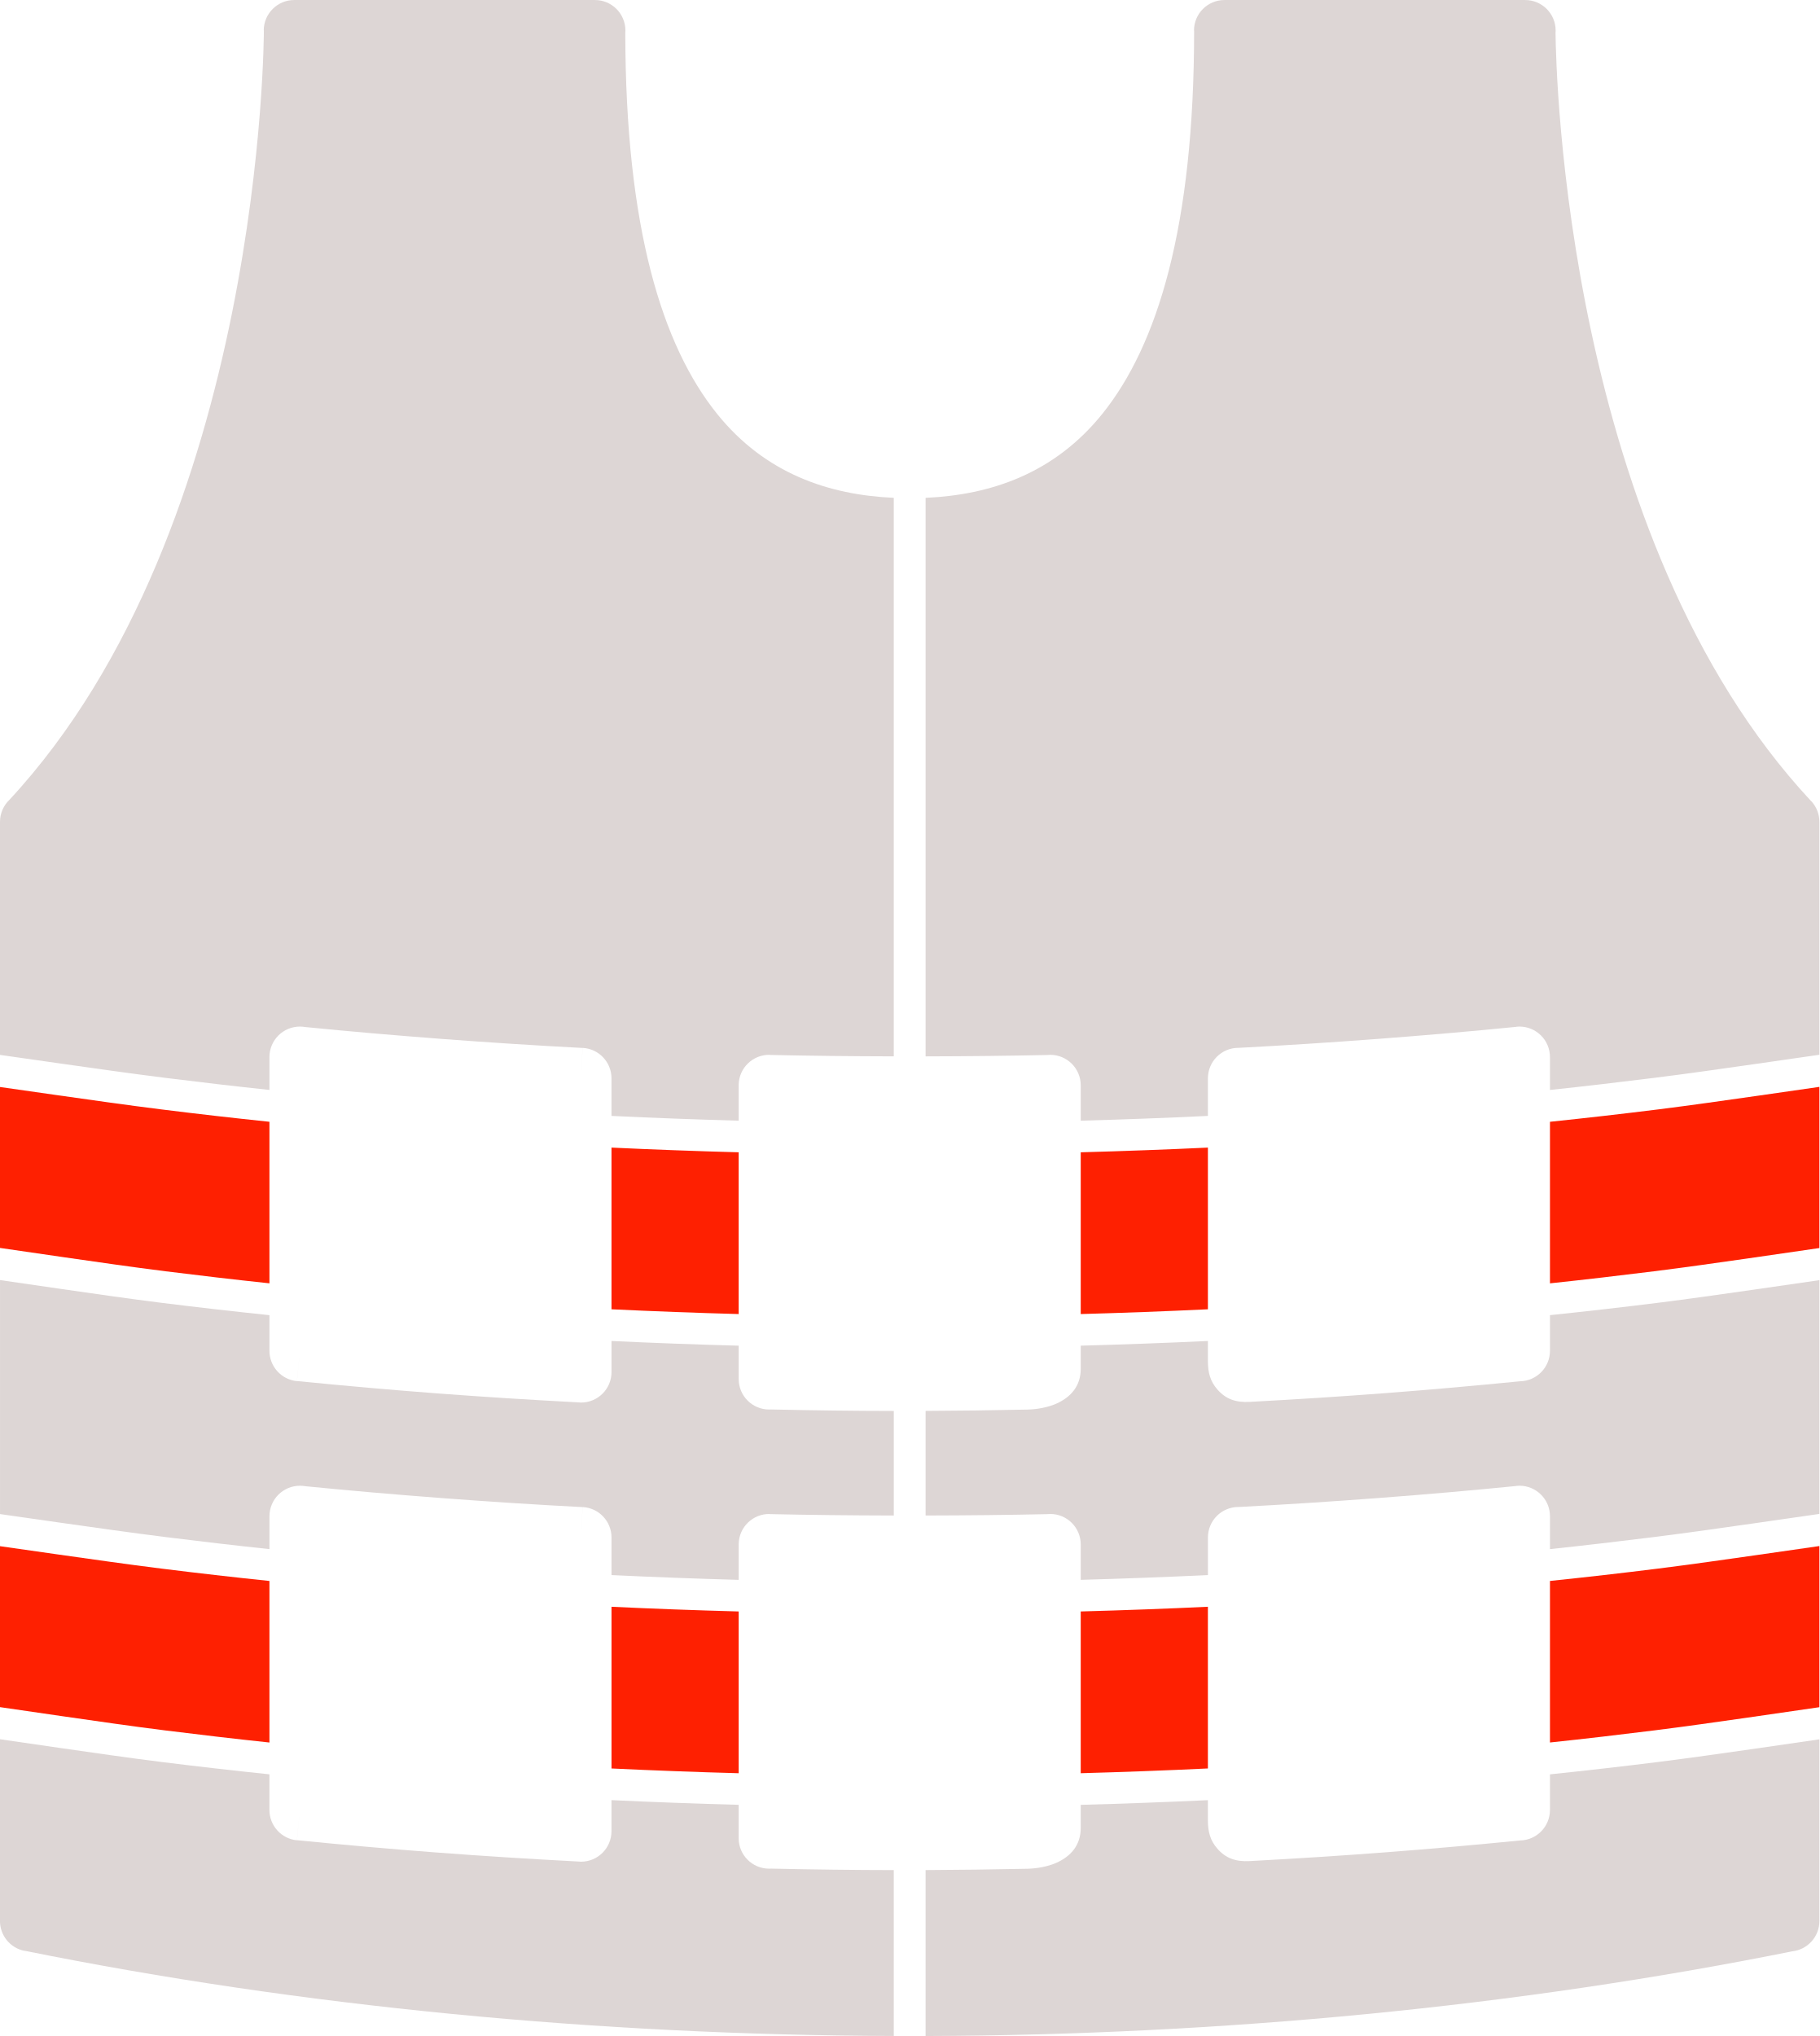
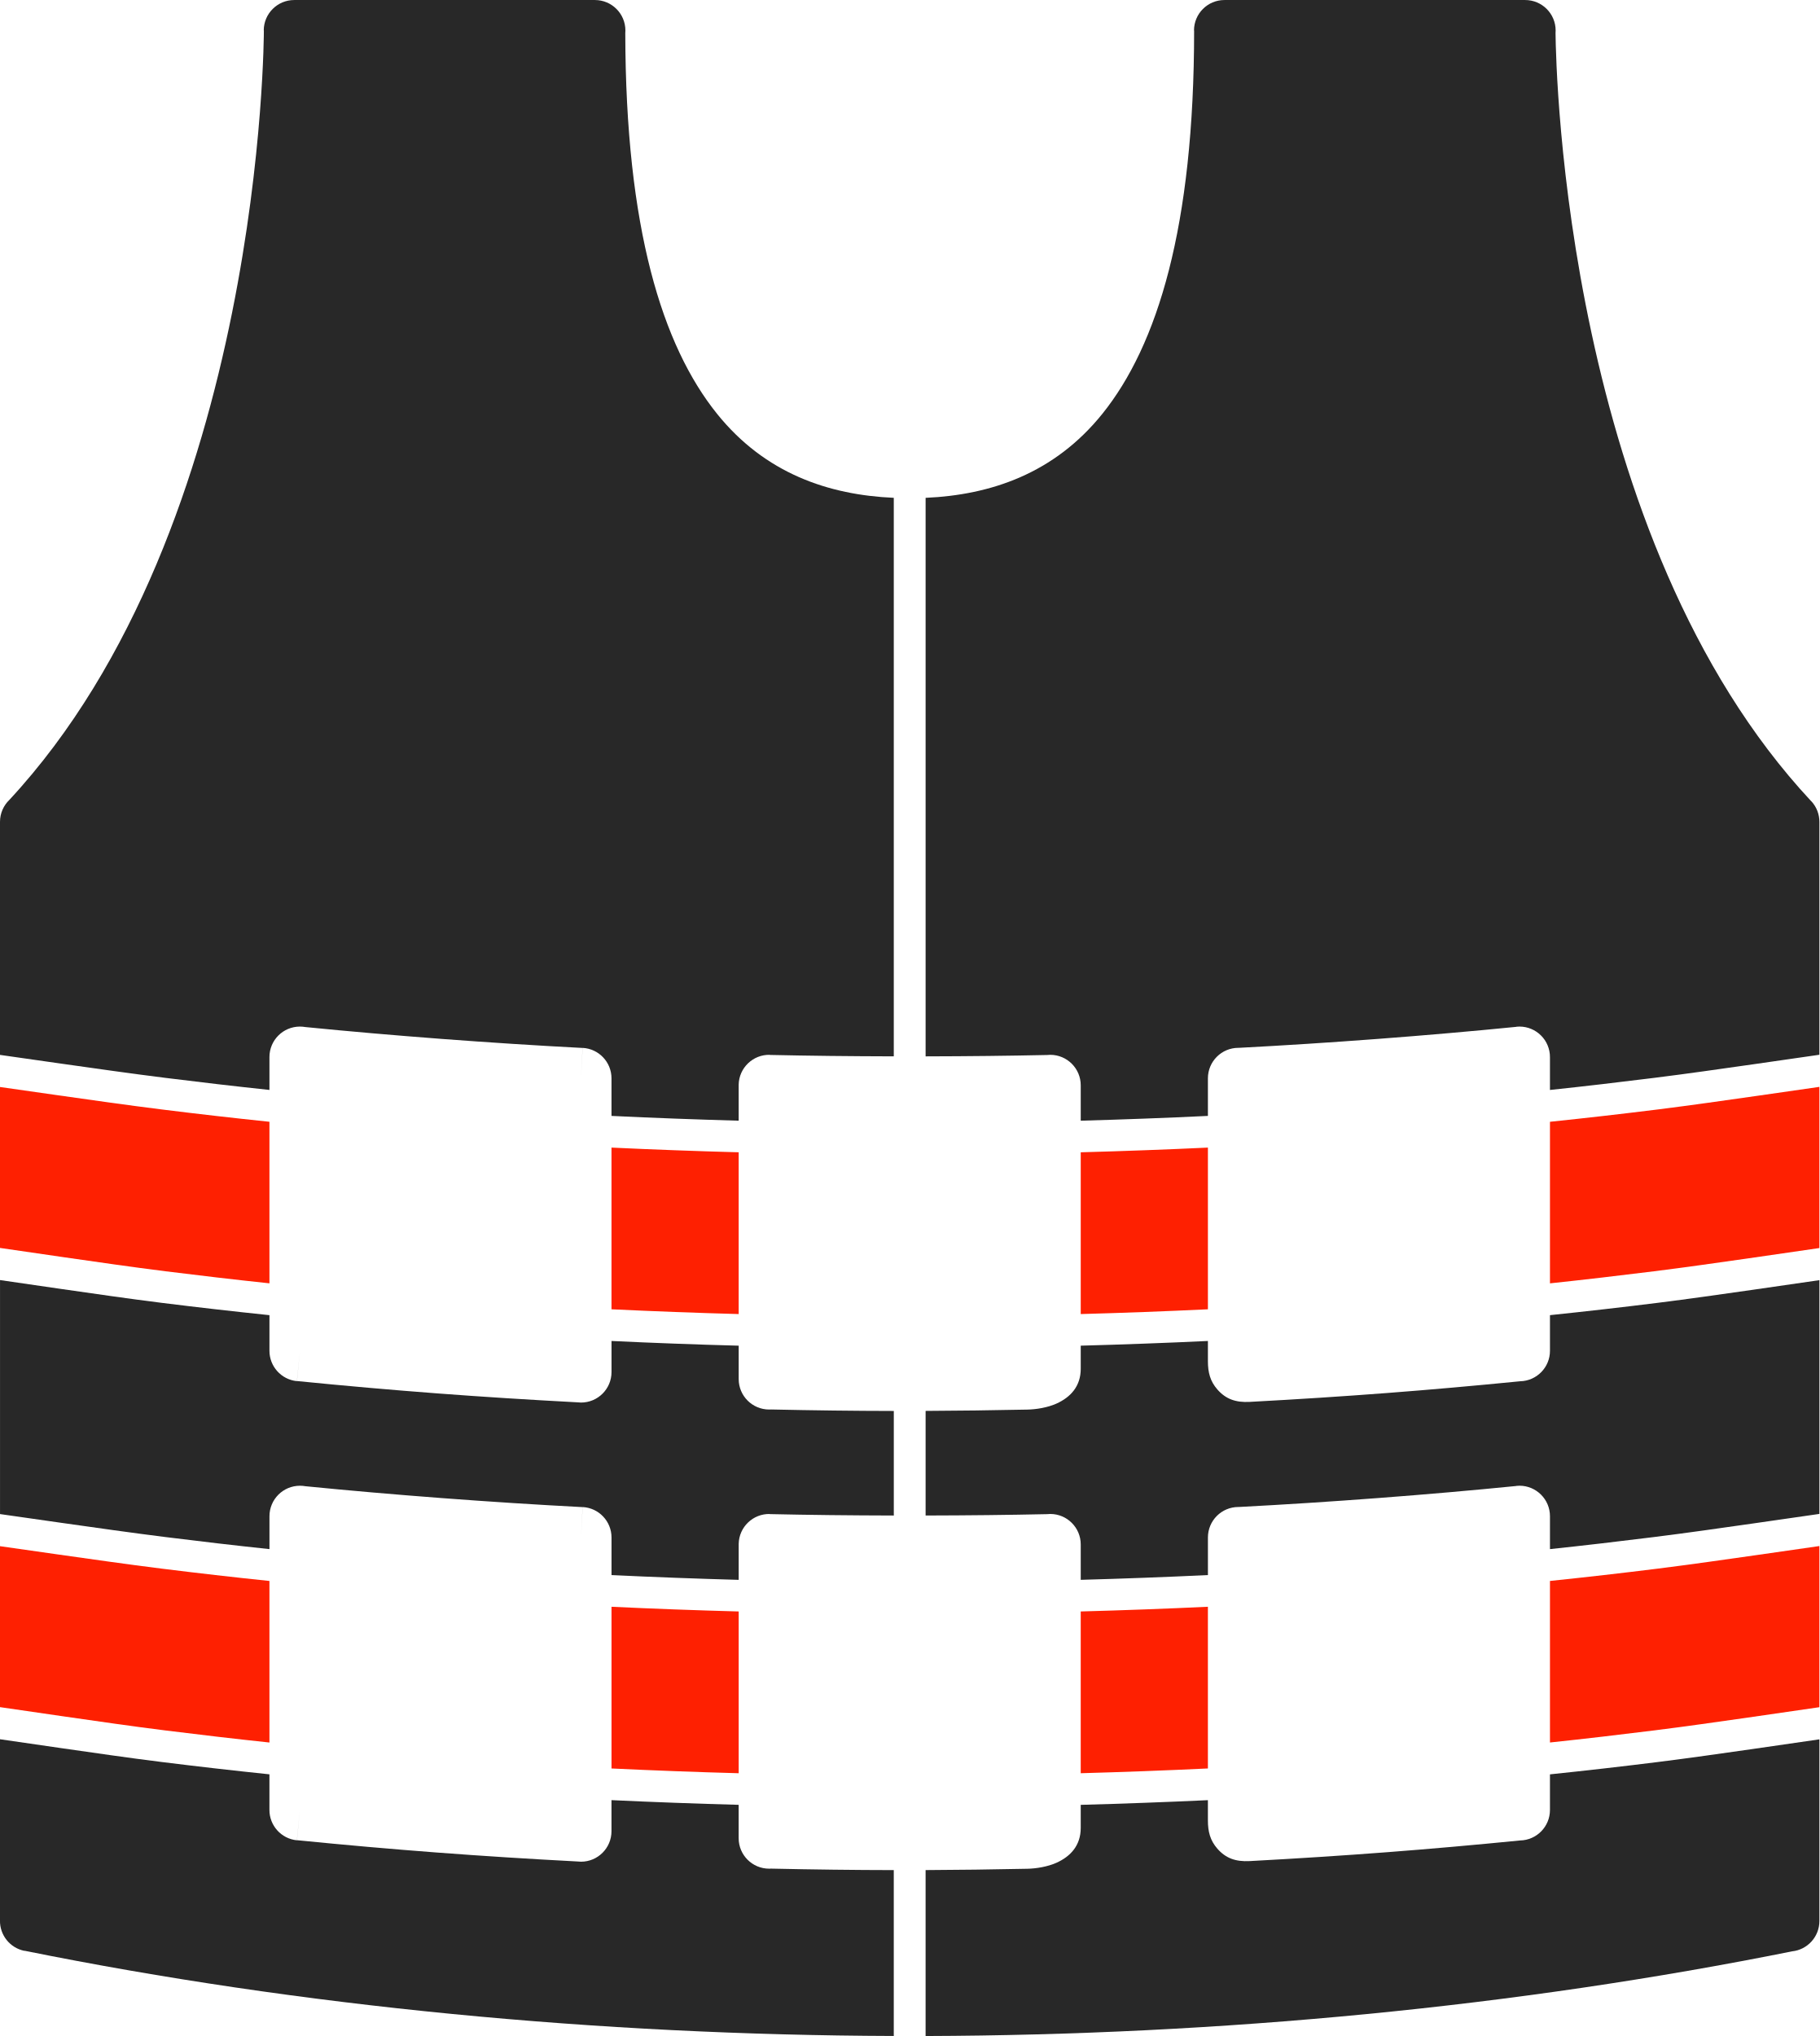
<svg xmlns="http://www.w3.org/2000/svg" id="Layer_2" data-name="Layer 2" viewBox="0 0 160.703 179.817">
  <g id="Color" fill="#00ABF6">
    <path d="M136.905,153.896v-14.268c3.178-.331,6.352-.693,9.522-1.089,2.954-.37,5.909-.795,8.857-1.215,1.807-.257,3.613-.517,5.419-.78v14.233c-2.117.313-4.235.619-6.354.922-2.748.392-5.501.786-8.255,1.131-3.06.382-6.122.741-9.189,1.065Z" fill="#FE2001" />
    <path d="M95.458,156.609v-14.287c1.898-.051,3.796-.112,5.692-.183,1.848-.068,3.694-.145,5.541-.232v14.281c-1.878.089-3.756.17-5.635.239-1.866.069-3.731.131-5.599.182Z" fill="#FE2001" />
    <path d="M54.013,156.189v-14.281c1.85.087,3.7.164,5.551.233,1.894.07,3.788.131,5.682.182v14.287c-1.863-.05-3.726-.112-5.588-.181-1.882-.07-3.764-.151-5.645-.24Z" fill="#FE2001" />
    <path d="M0,150.771v-14.214c1.683.244,3.367.482,5.049.721,3.071.434,6.149.876,9.227,1.261,3.17.396,6.345.759,9.523,1.09v14.268c-3.067-.325-6.13-.684-9.19-1.066-2.956-.369-5.912-.8-8.86-1.223-1.917-.275-3.833-.554-5.749-.836Z" fill="#FE2001" />
    <path d="M160.703,110.224v-14.233c-1.806.264-3.612.522-5.419.78-2.948.42-5.903.845-8.857,1.215-3.17.395-6.345.758-9.522,1.089v14.269c3.067-.326,6.13-.685,9.189-1.066,2.754-.345,5.507-.739,8.255-1.131,2.119-.303,4.237-.608,6.354-.922Z" fill="#FE2001" />
    <path d="M106.692,115.635v-14.281c-1.847.087-3.693.164-5.541.232-1.896.07-3.794.133-5.692.183v14.287c1.867-.051,3.732-.112,5.599-.182,1.879-.069,3.757-.15,5.635-.239Z" fill="#FE2001" />
    <path d="M65.245,116.056v-14.287c-1.894-.05-3.788-.111-5.682-.182-1.851-.068-3.701-.146-5.551-.233v14.281c1.881.089,3.763.17,5.645.24,1.862.068,3.725.131,5.588.181Z" fill="#FE2001" />
    <path d="M23.799,113.343v-14.269c-3.178-.331-6.352-.693-9.523-1.09-3.078-.384-6.155-.825-9.227-1.261-1.683-.238-3.367-.477-5.049-.721v14.214c1.916.282,3.832.561,5.749.836,2.948.423,5.904.853,8.86,1.224,3.06.382,6.123.74,9.19,1.066Z" fill="#FE2001" />
  </g>
  <g id="Grey" fill="#282828">
-     <path d="M106.692,98.555v-3.319c0-1.487,1.206-2.693,2.692-2.693h.051c3.998-.209,8.09-.473,12.269-.788,4.245-.321,8.329-.677,12.241-1.067v-.009c1.478-.147,2.798.933,2.946,2.412.01.096.014.191.013.285v2.888c3.067-.325,6.13-.684,9.189-1.066,2.939-.367,5.88-.79,8.813-1.208,1.933-.275,3.865-.552,5.797-.835v-20.567h0c0-.658-.239-1.318-.724-1.837l-.005.004c-21.674-23.226-22.542-64.464-22.577-67.842.005-.072.009-.145.009-.218,0-1.487-1.206-2.693-2.693-2.693h-26.558c-1.487,0-2.692,1.206-2.692,2.693h.011c0,17.352-3.24,27.801-8.1,33.846-4.251,5.287-9.874,7.173-15.617,7.427v49.329c3.802-.008,7.376-.048,10.718-.12.096-.01.193-.016.292-.016,1.487,0,2.692,1.206,2.692,2.692v3.125c1.867-.051,3.732-.112,5.599-.182,1.879-.069,3.757-.15,5.635-.24Z" fill="#ddd6d5" />
-     <path d="M23.799,96.263v-2.905c0-1.487,1.206-2.692,2.693-2.692.164,0,.325.015.48.042,3.849.383,7.863.731,12.034,1.047,4.242.321,8.394.587,12.449.799l-.136,2.683.14-2.689c1.438.075,2.554,1.266,2.553,2.689v3.319c1.881.09,3.763.171,5.645.24,1.862.069,3.725.131,5.588.182v-3.125h0v-.059c.033-1.487,1.266-2.666,2.752-2.633v.01c3.408.075,7.059.116,10.949.125v-49.329c-5.743-.254-11.366-2.14-15.617-7.427-4.838-6.019-8.07-16.401-8.099-33.616.006-.076.01-.152.01-.229,0-1.487-1.205-2.693-2.693-2.693h-26.558c-1.48,0-2.685,1.197-2.693,2.68l.011.003c0,.127-.003,43.749-22.484,67.965C.317,71.137,0,71.825,0,72.586v20.581c1.809.262,3.619.52,5.428.775,3.056.433,6.119.871,9.181,1.254,3.06.383,6.123.741,9.19,1.066Z" fill="#ddd6d5" />
-     <path d="M106.692,120.218v-1.785c-1.847.087-3.693.165-5.541.232-1.896.07-3.794.133-5.692.183v2.04c0,1.535-.885,2.514-2.16,3.083-.77.343-1.763.507-2.549.522-3.133.065-6.079.103-8.993.116v9.239c3.802-.008,7.376-.048,10.718-.12.096-.01.193-.016.292-.016,1.487,0,2.692,1.206,2.692,2.693v3.124c1.867-.051,3.732-.112,5.599-.182,1.879-.069,3.757-.15,5.635-.24v-3.319c0-1.487,1.206-2.693,2.692-2.693h.051c3.998-.209,8.09-.473,12.269-.788,4.245-.321,8.329-.678,12.241-1.068v-.008c1.478-.148,2.798.933,2.946,2.412.01.096.014.191.013.285v2.888c3.067-.325,6.13-.684,9.189-1.066,2.939-.367,5.88-.79,8.813-1.208,1.933-.275,3.865-.552,5.797-.835v-20.646c-1.99.294-3.982.581-5.975.865-2.763.394-5.532.791-8.302,1.138-3.17.395-6.345.758-9.522,1.089v3.146c0,1.468-1.174,2.661-2.634,2.692-4.027.4-7.943.746-11.743,1.037-3.907.299-7.96.561-12.148.785-1.237.066-2.113-.253-2.849-1.093-.641-.733-.839-1.505-.839-2.504Z" fill="#ddd6d5" />
-     <path d="M50.982,123.85c-4.255-.224-8.383-.486-12.375-.788-4.013-.304-8.141-.666-12.377-1.09l.263-2.672-.268,2.68c-1.395-.139-2.434-1.319-2.425-2.694v-3.132c-3.178-.331-6.352-.693-9.523-1.089-2.969-.371-5.939-.805-8.901-1.23-1.791-.258-3.583-.517-5.374-.78v20.666c1.809.262,3.619.519,5.428.775,3.056.432,6.119.871,9.181,1.254,3.06.383,6.123.741,9.19,1.066v-2.905c0-1.487,1.206-2.692,2.693-2.692.164,0,.325.014.48.042,3.849.383,7.863.731,12.034,1.047,4.242.321,8.394.587,12.449.799l-.136,2.683.14-2.689c1.438.075,2.554,1.266,2.553,2.689h0v3.319c1.881.09,3.763.171,5.645.24,1.862.069,3.725.131,5.588.182v-3.124h0v-.06c.033-1.487,1.266-2.666,2.752-2.633v.01c3.408.075,7.059.116,10.949.125v-9.235c-3.529-.005-7.049-.049-10.837-.131-.057.003-.114.005-.171.005-1.487,0-2.693-1.205-2.693-2.692v-2.947c-1.894-.05-3.788-.111-5.682-.182-1.851-.068-3.701-.146-5.551-.233v2.745c0,1.487-1.206,2.693-2.693,2.693-.115,0-.228-.008-.338-.021Z" fill="#ddd6d5" />
-     <path d="M81.756,165.163c2.914-.013,5.86-.052,8.993-.116.786-.017,1.779-.18,2.549-.522,1.275-.569,2.16-1.549,2.16-3.084v-2.039c1.898-.05,3.796-.112,5.692-.183,1.848-.067,3.694-.145,5.541-.231v1.784c0,.999.198,1.77.839,2.504.735.84,1.611,1.159,2.849,1.093,4.188-.225,8.241-.487,12.148-.785,3.8-.291,7.716-.637,11.743-1.037,1.46-.031,2.634-1.225,2.634-2.692v-3.146c3.178-.331,6.352-.693,9.522-1.089,2.77-.347,5.539-.743,8.302-1.138,1.992-.284,3.984-.571,5.975-.866v16.045c0,1.391-1.054,2.535-2.406,2.678-24.374,4.9-50.461,7.395-76.541,7.48v-14.654Z" fill="#ddd6d5" />
-     <path d="M0,169.616v-16.008c1.791.264,3.583.522,5.374.78,2.962.425,5.932.858,8.901,1.229,3.17.395,6.345.758,9.523,1.089v3.132c-.009,1.375,1.03,2.556,2.425,2.694l.268-2.68-.263,2.672c4.237.423,8.364.786,12.377,1.09,3.993.302,8.121.564,12.375.788.11.014.223.021.338.021,1.487,0,2.693-1.206,2.693-2.693v-2.744c1.85.086,3.7.164,5.551.232,1.894.07,3.788.132,5.682.182v2.947c0,1.487,1.206,2.692,2.693,2.692.058,0,.115-.002.171-.005,3.788.082,7.308.126,10.837.131v14.65c-26.165-.086-52.337-2.596-76.78-7.528l-.007.01c-1.294-.261-2.182-1.409-2.16-2.683Z" fill="#ddd6d5" />
+     <path d="M106.692,98.555v-3.319c0-1.487,1.206-2.693,2.692-2.693h.051c3.998-.209,8.09-.473,12.269-.788,4.245-.321,8.329-.677,12.241-1.067v-.009c1.478-.147,2.798.933,2.946,2.412.01.096.014.191.013.285v2.888c3.067-.325,6.13-.684,9.189-1.066,2.939-.367,5.88-.79,8.813-1.208,1.933-.275,3.865-.552,5.797-.835v-20.567h0c0-.658-.239-1.318-.724-1.837l-.005.004c-21.674-23.226-22.542-64.464-22.577-67.842.005-.072.009-.145.009-.218,0-1.487-1.206-2.693-2.693-2.693h-26.558c-1.487,0-2.692,1.206-2.692,2.693h.011c0,17.352-3.24,27.801-8.1,33.846-4.251,5.287-9.874,7.173-15.617,7.427v49.329c3.802-.008,7.376-.048,10.718-.12.096-.01.193-.016.292-.016,1.487,0,2.692,1.206,2.692,2.692v3.125c1.867-.051,3.732-.112,5.599-.182,1.879-.069,3.757-.15,5.635-.24Z" fill="#282828" />
+     <path d="M23.799,96.263v-2.905c0-1.487,1.206-2.692,2.693-2.692.164,0,.325.015.48.042,3.849.383,7.863.731,12.034,1.047,4.242.321,8.394.587,12.449.799l-.136,2.683.14-2.689c1.438.075,2.554,1.266,2.553,2.689v3.319c1.881.09,3.763.171,5.645.24,1.862.069,3.725.131,5.588.182v-3.125h0v-.059c.033-1.487,1.266-2.666,2.752-2.633v.01c3.408.075,7.059.116,10.949.125v-49.329c-5.743-.254-11.366-2.14-15.617-7.427-4.838-6.019-8.07-16.401-8.099-33.616.006-.076.01-.152.01-.229,0-1.487-1.205-2.693-2.693-2.693h-26.558c-1.48,0-2.685,1.197-2.693,2.68l.011.003c0,.127-.003,43.749-22.484,67.965C.317,71.137,0,71.825,0,72.586v20.581c1.809.262,3.619.52,5.428.775,3.056.433,6.119.871,9.181,1.254,3.06.383,6.123.741,9.19,1.066Z" fill="#282828" />
+     <path d="M106.692,120.218v-1.785c-1.847.087-3.693.165-5.541.232-1.896.07-3.794.133-5.692.183v2.04c0,1.535-.885,2.514-2.16,3.083-.77.343-1.763.507-2.549.522-3.133.065-6.079.103-8.993.116v9.239c3.802-.008,7.376-.048,10.718-.12.096-.01.193-.016.292-.016,1.487,0,2.692,1.206,2.692,2.693v3.124c1.867-.051,3.732-.112,5.599-.182,1.879-.069,3.757-.15,5.635-.24v-3.319c0-1.487,1.206-2.693,2.692-2.693h.051c3.998-.209,8.09-.473,12.269-.788,4.245-.321,8.329-.678,12.241-1.068v-.008c1.478-.148,2.798.933,2.946,2.412.01.096.014.191.013.285v2.888c3.067-.325,6.13-.684,9.189-1.066,2.939-.367,5.88-.79,8.813-1.208,1.933-.275,3.865-.552,5.797-.835v-20.646c-1.99.294-3.982.581-5.975.865-2.763.394-5.532.791-8.302,1.138-3.17.395-6.345.758-9.522,1.089v3.146c0,1.468-1.174,2.661-2.634,2.692-4.027.4-7.943.746-11.743,1.037-3.907.299-7.96.561-12.148.785-1.237.066-2.113-.253-2.849-1.093-.641-.733-.839-1.505-.839-2.504Z" fill="#282828" />
+     <path d="M50.982,123.85c-4.255-.224-8.383-.486-12.375-.788-4.013-.304-8.141-.666-12.377-1.09l.263-2.672-.268,2.68c-1.395-.139-2.434-1.319-2.425-2.694v-3.132c-3.178-.331-6.352-.693-9.523-1.089-2.969-.371-5.939-.805-8.901-1.23-1.791-.258-3.583-.517-5.374-.78v20.666c1.809.262,3.619.519,5.428.775,3.056.432,6.119.871,9.181,1.254,3.06.383,6.123.741,9.19,1.066v-2.905c0-1.487,1.206-2.692,2.693-2.692.164,0,.325.014.48.042,3.849.383,7.863.731,12.034,1.047,4.242.321,8.394.587,12.449.799l-.136,2.683.14-2.689c1.438.075,2.554,1.266,2.553,2.689h0v3.319c1.881.09,3.763.171,5.645.24,1.862.069,3.725.131,5.588.182v-3.124h0v-.06c.033-1.487,1.266-2.666,2.752-2.633v.01c3.408.075,7.059.116,10.949.125v-9.235c-3.529-.005-7.049-.049-10.837-.131-.057.003-.114.005-.171.005-1.487,0-2.693-1.205-2.693-2.692v-2.947c-1.894-.05-3.788-.111-5.682-.182-1.851-.068-3.701-.146-5.551-.233v2.745c0,1.487-1.206,2.693-2.693,2.693-.115,0-.228-.008-.338-.021Z" fill="#282828" />
+     <path d="M81.756,165.163c2.914-.013,5.86-.052,8.993-.116.786-.017,1.779-.18,2.549-.522,1.275-.569,2.16-1.549,2.16-3.084v-2.039c1.898-.05,3.796-.112,5.692-.183,1.848-.067,3.694-.145,5.541-.231v1.784c0,.999.198,1.77.839,2.504.735.84,1.611,1.159,2.849,1.093,4.188-.225,8.241-.487,12.148-.785,3.8-.291,7.716-.637,11.743-1.037,1.46-.031,2.634-1.225,2.634-2.692v-3.146c3.178-.331,6.352-.693,9.522-1.089,2.77-.347,5.539-.743,8.302-1.138,1.992-.284,3.984-.571,5.975-.866v16.045c0,1.391-1.054,2.535-2.406,2.678-24.374,4.9-50.461,7.395-76.541,7.48v-14.654Z" fill="#282828" />
+     <path d="M0,169.616v-16.008c1.791.264,3.583.522,5.374.78,2.962.425,5.932.858,8.901,1.229,3.17.395,6.345.758,9.523,1.089v3.132c-.009,1.375,1.03,2.556,2.425,2.694l.268-2.68-.263,2.672c4.237.423,8.364.786,12.377,1.09,3.993.302,8.121.564,12.375.788.11.014.223.021.338.021,1.487,0,2.693-1.206,2.693-2.693v-2.744c1.85.086,3.7.164,5.551.232,1.894.07,3.788.132,5.682.182v2.947c0,1.487,1.206,2.692,2.693,2.692.058,0,.115-.002.171-.005,3.788.082,7.308.126,10.837.131v14.65c-26.165-.086-52.337-2.596-76.78-7.528l-.007.01c-1.294-.261-2.182-1.409-2.16-2.683Z" fill="#282828" />
  </g>
</svg>
